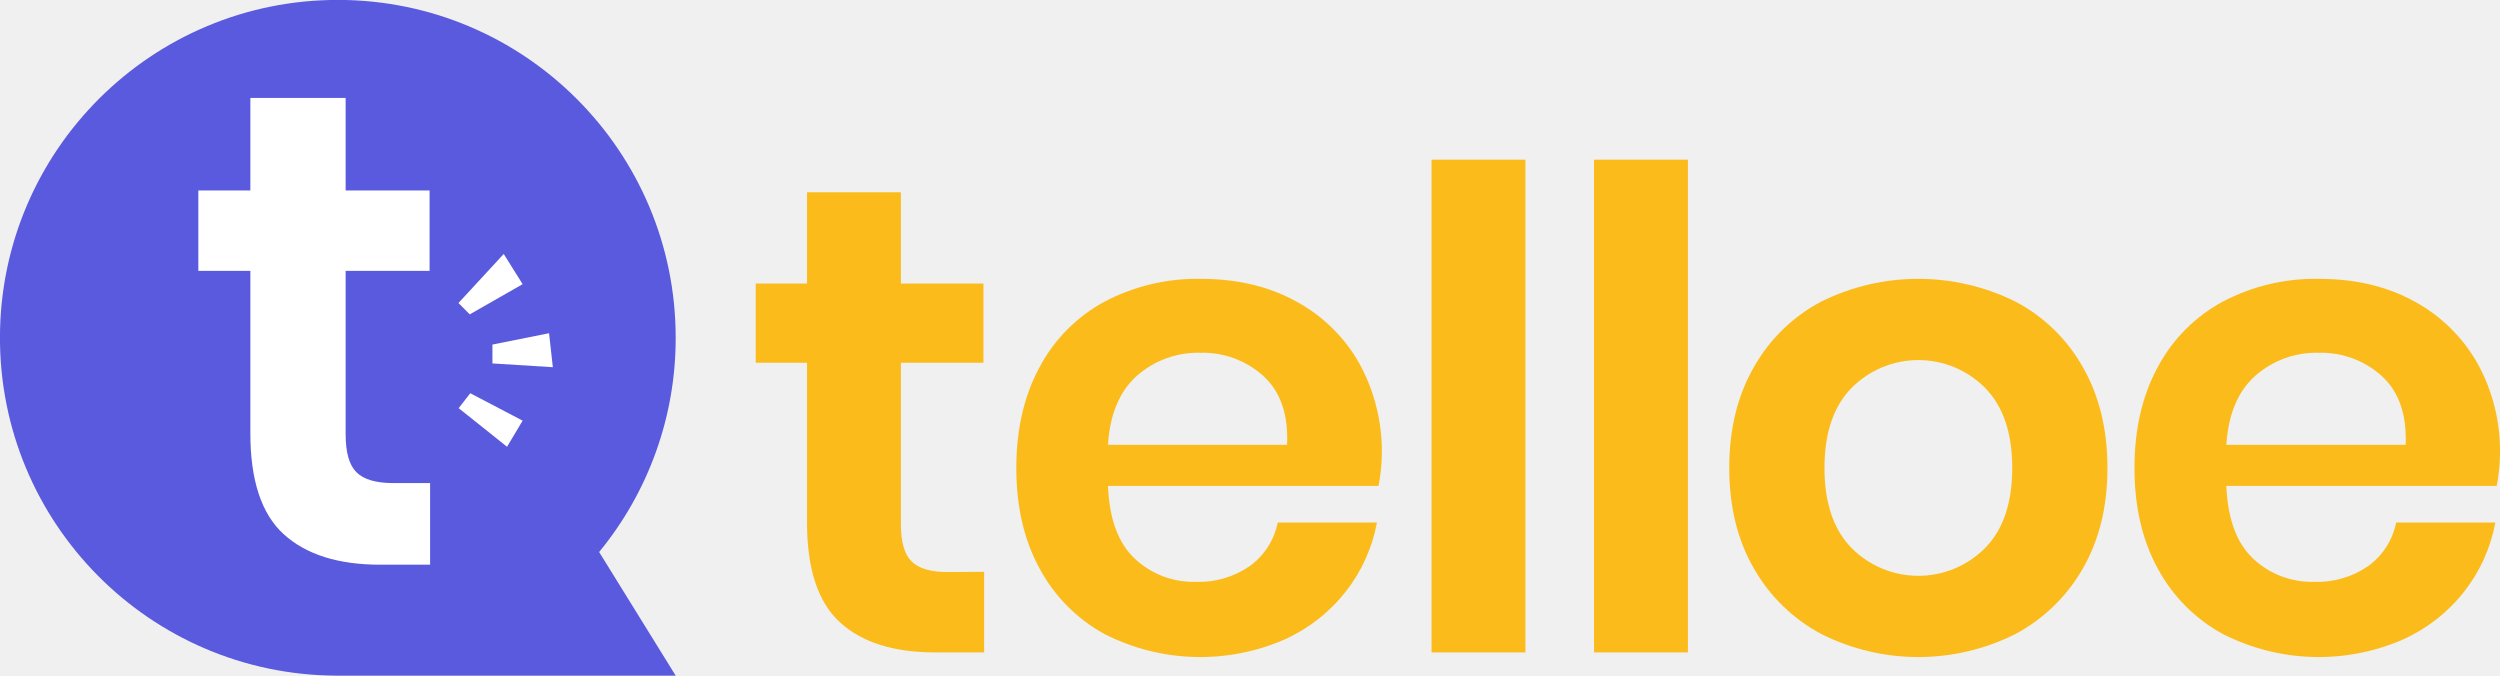
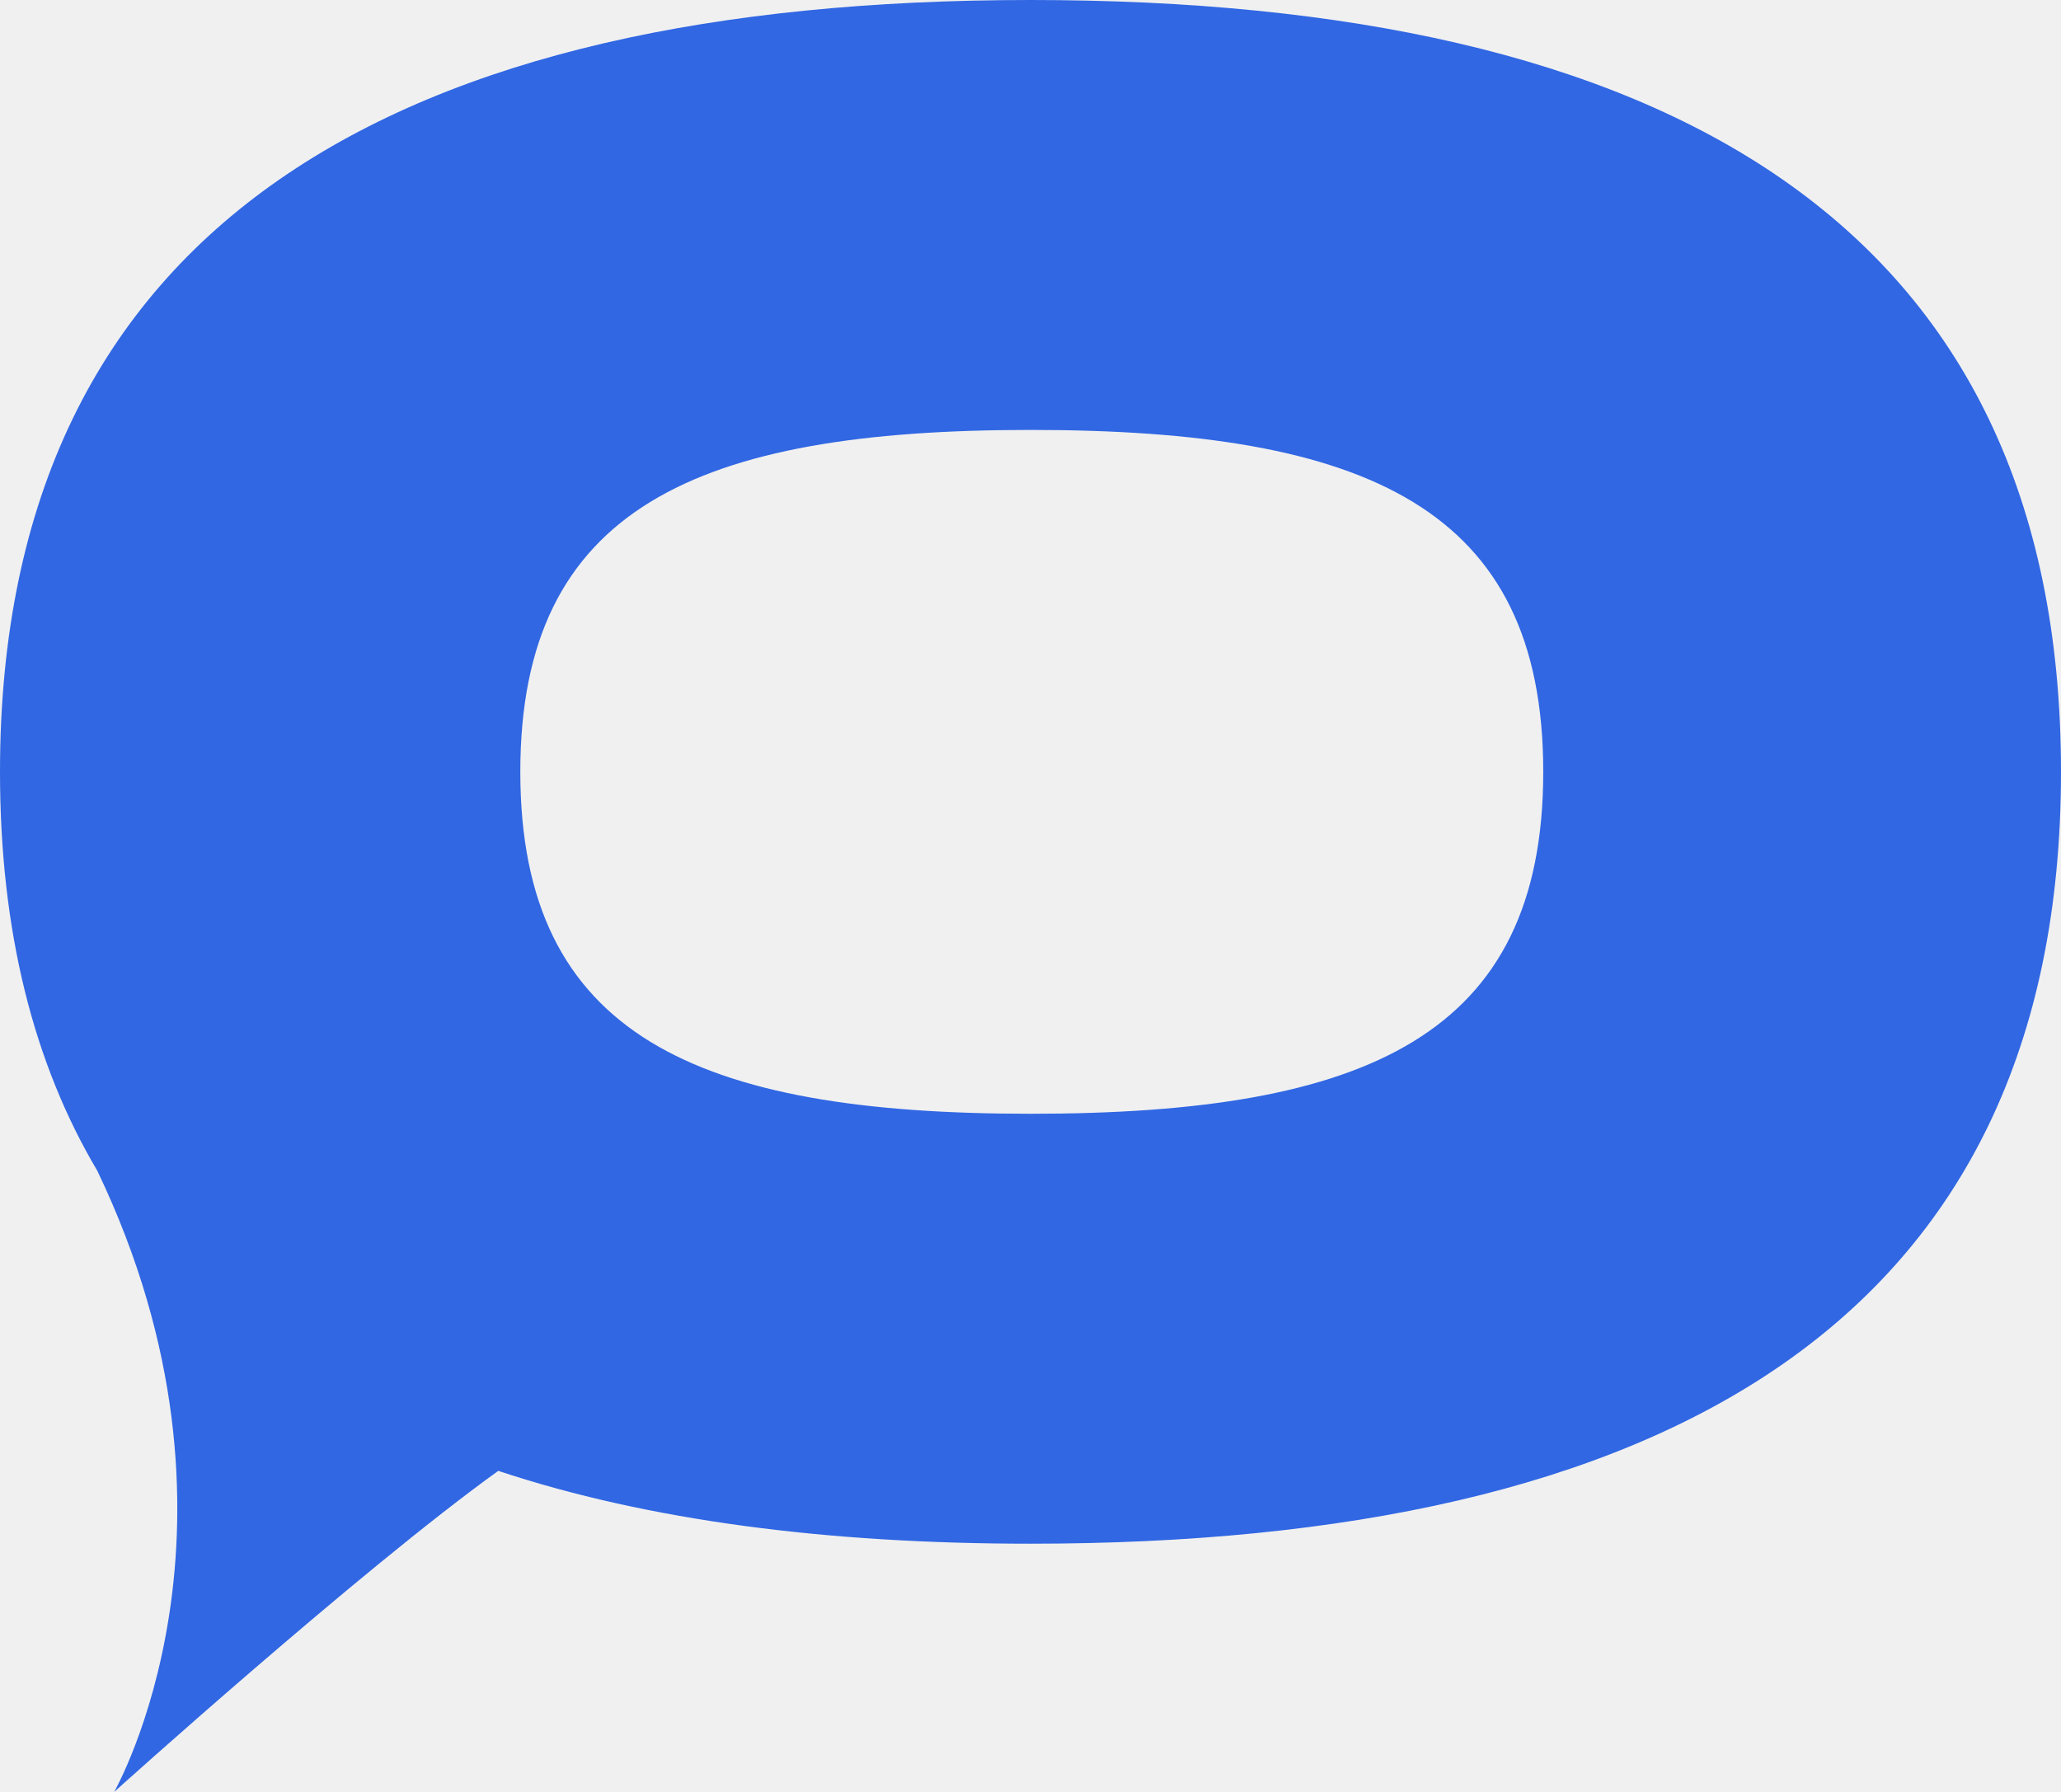
- <svg xmlns="http://www.w3.org/2000/svg" id="Layer_1" data-name="Layer 1" viewBox="0 0 581.96 157.29">
-   <defs>
-     <style>.cls-1{fill:#5a5adf;}.cls-2{fill:#fff;}.cls-3{fill:#fbbc1b;}</style>
-   </defs>
-   <path class="cls-1" d="M157.29,78.64a78.65,78.65,0,1,0-79.08,78.64h79.08L139.47,128.5A78.35,78.35,0,0,0,157.29,78.64Z" />
-   <path class="cls-2" d="M100.12,112.45v19H88.48q-14.62,0-22.42-7.08t-7.78-23.59V63.06H46.17V44.34H58.28V22.79H80.46V44.34H100V63.06H80.46v38.06c0,4.2.83,7.14,2.51,8.81s4.51,2.52,8.5,2.52Z" />
-   <path class="cls-3" d="M229.09,133.11v18.76H217.62q-14.42,0-22.09-7t-7.67-23.25V84.44H175.92V66h11.94V44.76h21.85V66h19.22V84.44H209.71V122q0,6.21,2.48,8.68c1.66,1.66,4.44,2.48,8.37,2.48Z" />
-   <path class="cls-3" d="M320.85,113.12H257.92q.46,11.47,6.2,16.89a19.92,19.92,0,0,0,14.26,5.43A20.69,20.69,0,0,0,291,131.72a16.47,16.47,0,0,0,6.43-10.08h23.1a36.94,36.94,0,0,1-7.29,16.12,37.93,37.93,0,0,1-14.34,11.16,49.15,49.15,0,0,1-41.77-1.31A37.67,37.67,0,0,1,242,132.34q-5.43-9.91-5.42-23.41T242,85.45a37.07,37.07,0,0,1,15.19-15.27,46.29,46.29,0,0,1,22.32-5.27q12.71,0,22.24,5.27a37.16,37.16,0,0,1,14.73,14.5,42.5,42.5,0,0,1,4.42,28.44ZM294.11,87.54a21,21,0,0,0-14.65-5.42,21.5,21.5,0,0,0-14.88,5.42q-6,5.43-6.66,16h41.69Q300.08,93,294.11,87.54Z" />
-   <path class="cls-3" d="M355.1,37.17v114.7H333.24V37.17Z" />
-   <path class="cls-3" d="M392.92,37.17v114.7H371.06V37.17Z" />
-   <path class="cls-3" d="M469.12,70.18a38.72,38.72,0,0,1,15.73,15.27q5.73,10,5.73,23.48t-5.73,23.41a39.36,39.36,0,0,1-15.73,15.27,50.3,50.3,0,0,1-45.11,0,39.29,39.29,0,0,1-15.73-15.27q-5.73-9.91-5.74-23.41t5.74-23.48A38.65,38.65,0,0,1,424,70.18a50.9,50.9,0,0,1,45.11,0ZM431.06,90.26q-6.35,6.42-6.35,18.67t6.35,18.68a21.9,21.9,0,0,0,31,0q6.36-6.44,6.36-18.68t-6.36-18.67a21.87,21.87,0,0,0-31,0Z" />
-   <path class="cls-3" d="M581.19,113.12H518.26q.47,11.47,6.2,16.89a19.94,19.94,0,0,0,14.26,5.43,20.69,20.69,0,0,0,12.63-3.72,16.47,16.47,0,0,0,6.43-10.08h23.1a36.94,36.94,0,0,1-7.29,16.12,38,38,0,0,1-14.33,11.16,49.17,49.17,0,0,1-41.78-1.31,37.67,37.67,0,0,1-15.19-15.27q-5.42-9.91-5.42-23.41t5.42-23.48a37.07,37.07,0,0,1,15.19-15.27,46.29,46.29,0,0,1,22.32-5.27q12.72,0,22.25,5.27a37.2,37.2,0,0,1,14.72,14.5,42.06,42.06,0,0,1,5.19,21A41,41,0,0,1,581.19,113.12ZM554.45,87.54a21,21,0,0,0-14.65-5.42,21.5,21.5,0,0,0-14.88,5.42q-6,5.43-6.66,16H560Q560.42,93,554.45,87.54Z" />
-   <polygon class="cls-2" points="106.72 70.54 117.26 59.12 121.66 66.15 109.35 73.18 106.72 70.54" />
-   <polygon class="cls-2" points="114.63 80.21 114.63 84.6 128.69 85.48 127.81 77.57 114.63 80.21" />
-   <polygon class="cls-2" points="109.47 91.54 106.77 95.01 118.03 104 121.66 97.92 109.47 91.54" />
+ <svg xmlns="http://www.w3.org/2000/svg" width="46" height="40" viewBox="0 0 46 40" fill="none">
+   <path fill-rule="evenodd" clip-rule="evenodd" d="M46 17.229C46 29.52 37.093 34.459 23 34.459C18.468 34.459 14.464 33.944 11.121 32.833C8.03 35.057 2.548 40 2.548 40C2.548 40 5.957 34.031 2.17 26.131C0.755 23.744 0 20.796 0 17.229C0 4.939 8.963 0 23 0C37.093 0 46 4.939 46 17.229ZM11.613 17.229C11.613 23.122 15.559 24.862 23 24.862C30.497 24.862 34.444 23.122 34.444 17.229C34.444 11.337 30.497 9.597 23 9.597C15.559 9.597 11.613 11.337 11.613 17.229Z" fill="#3167E3" />
</svg>
